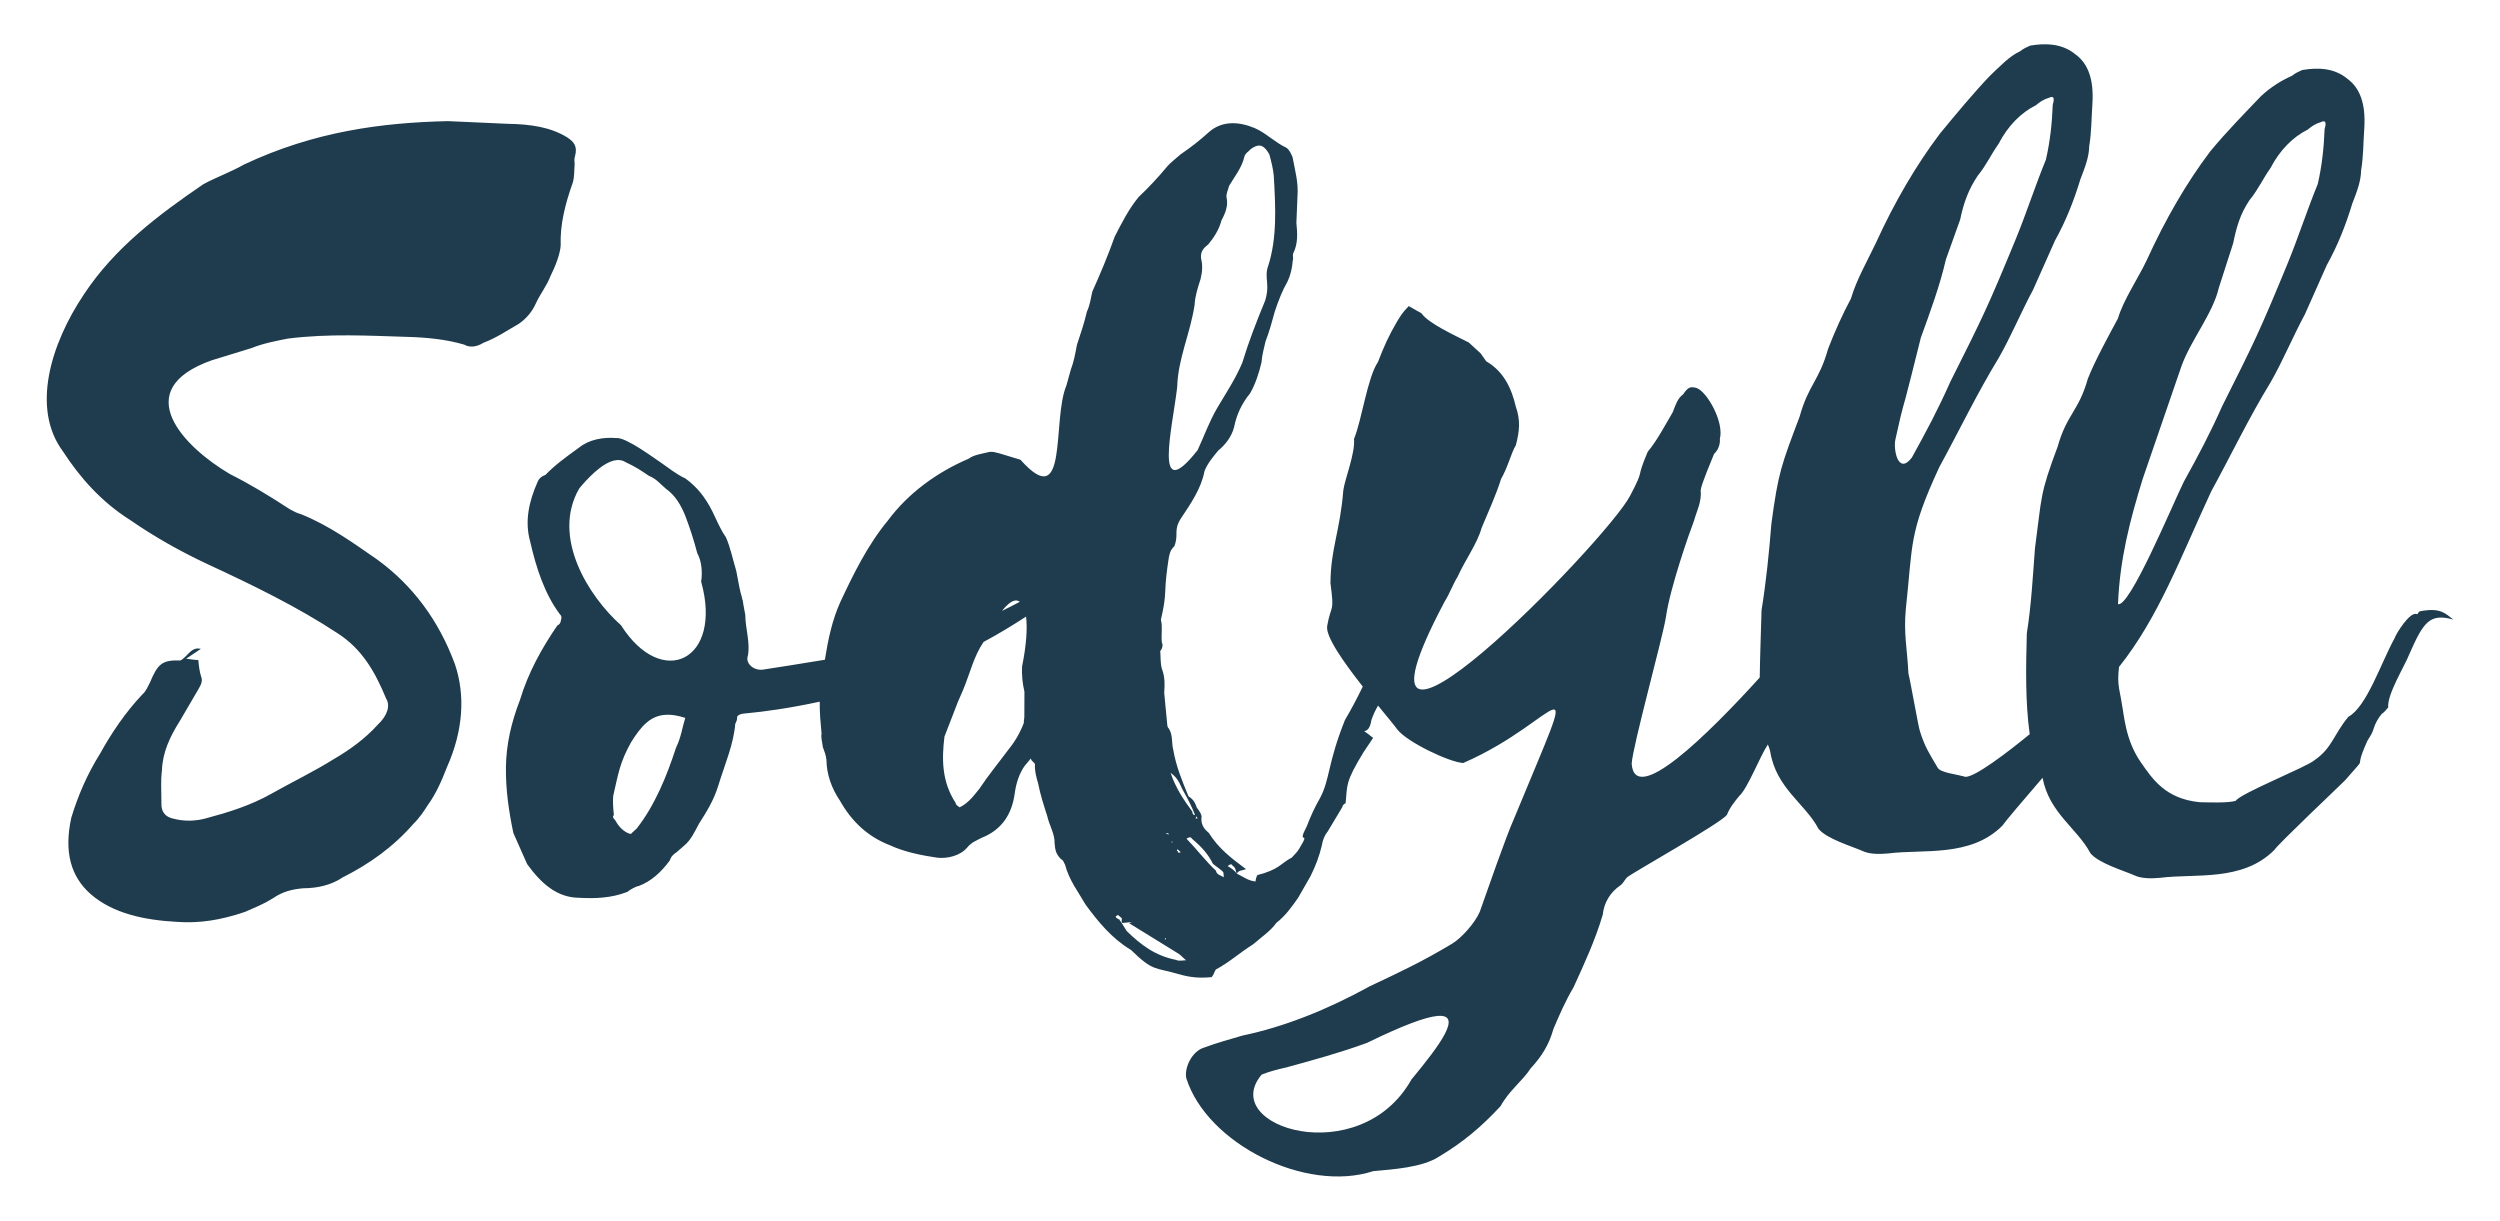
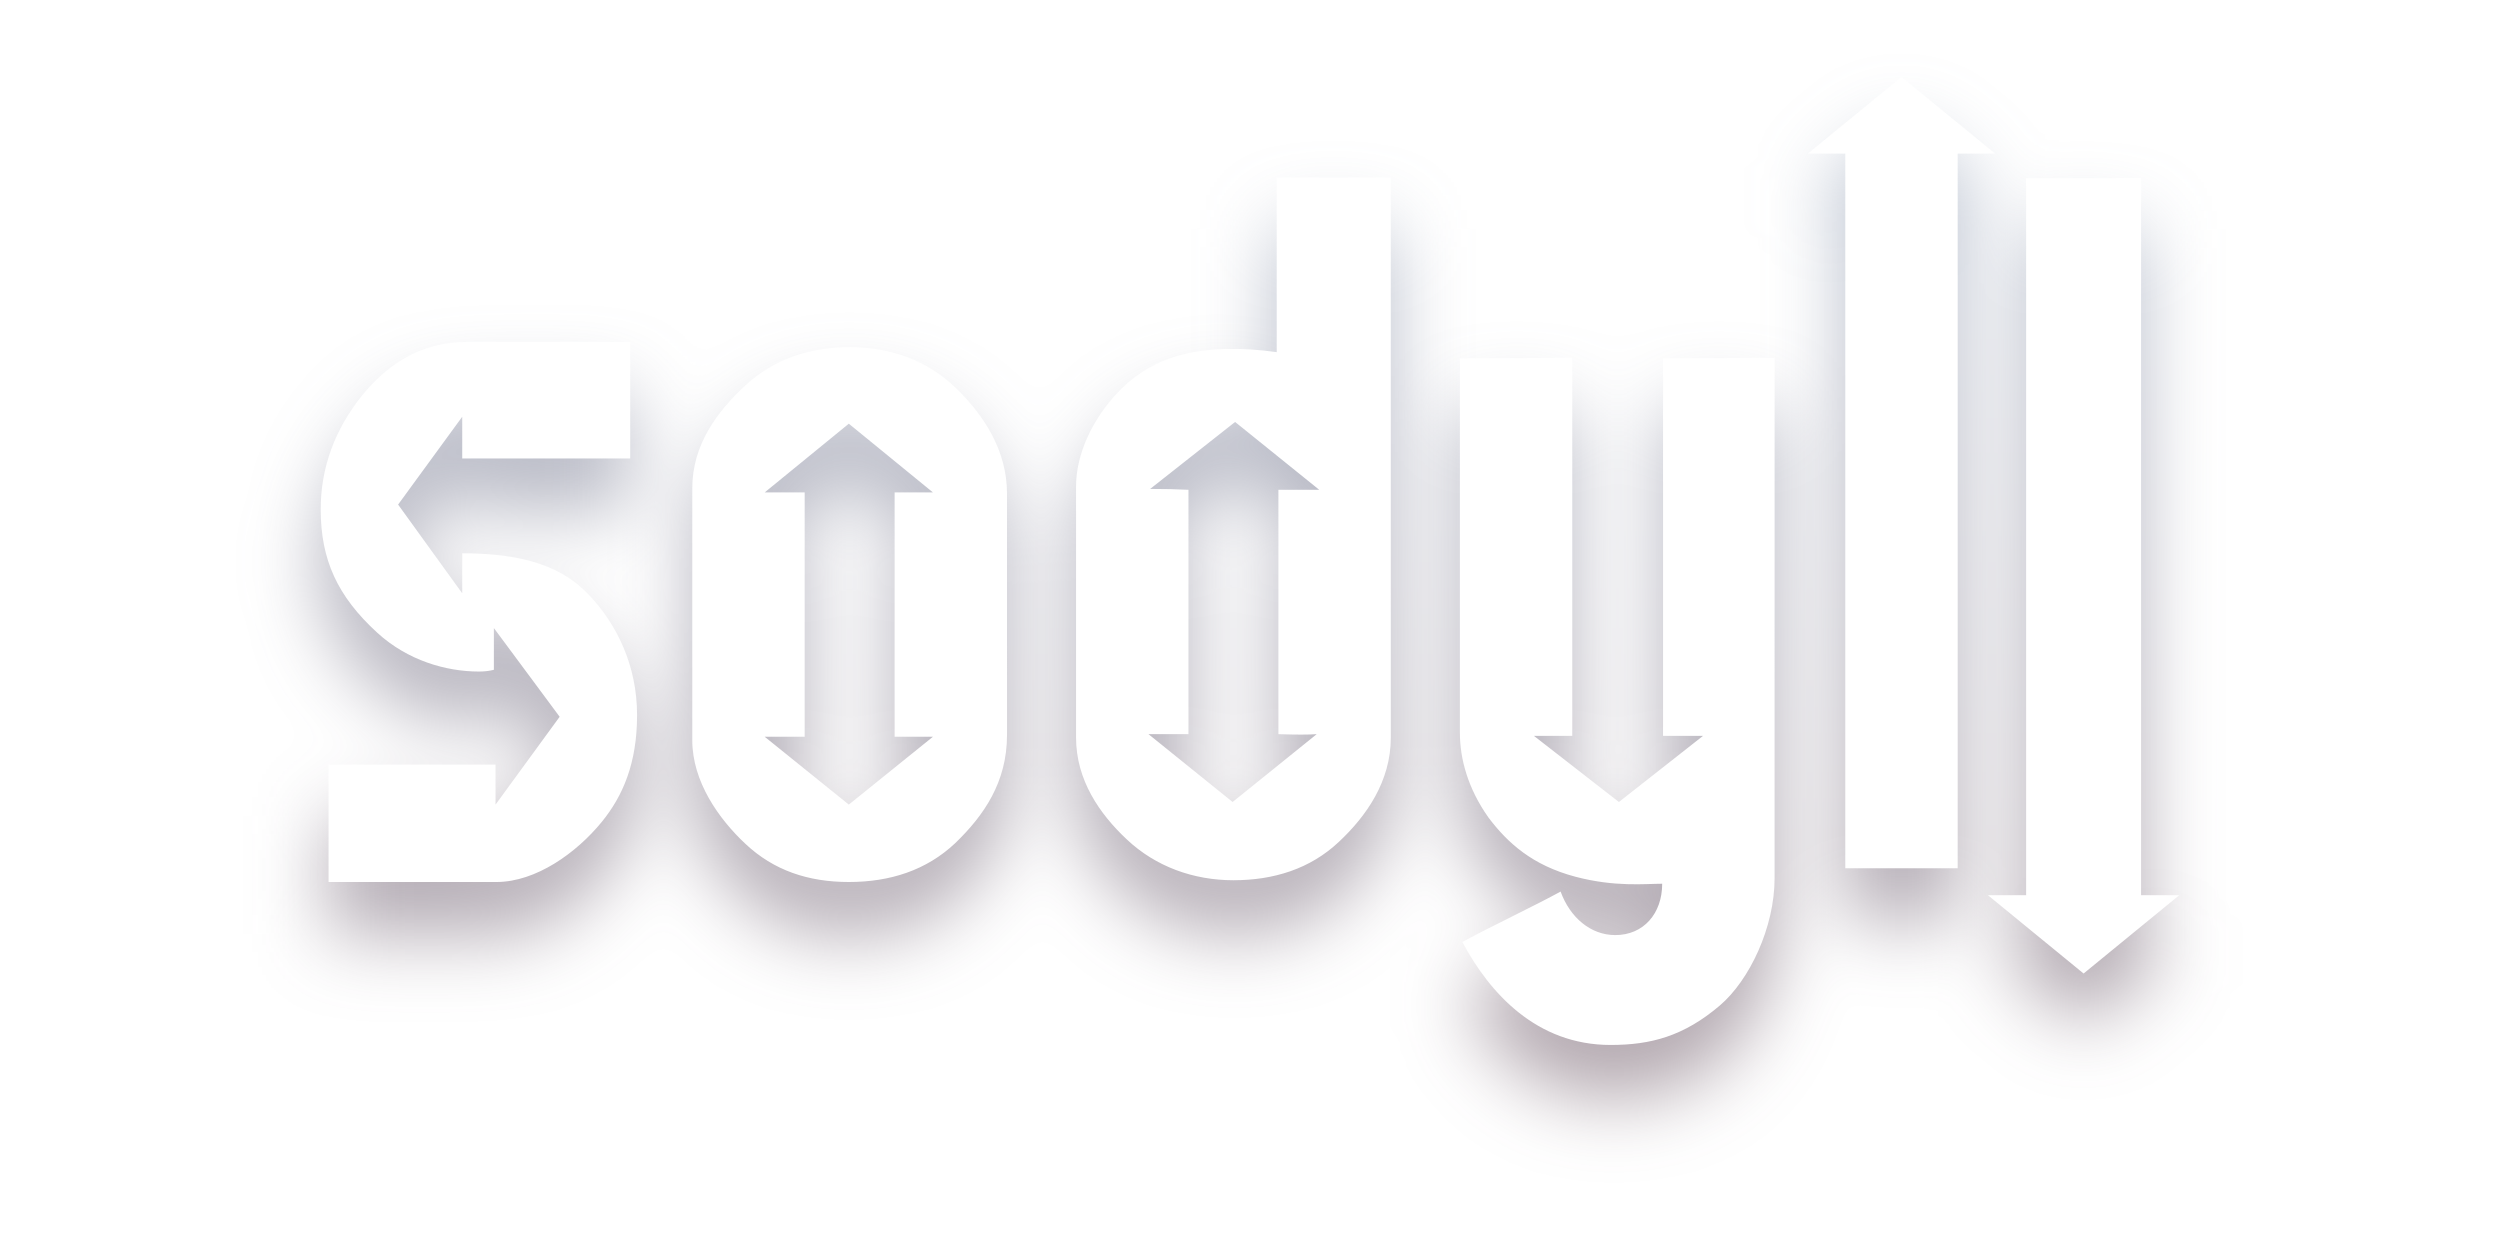
- <svg xmlns="http://www.w3.org/2000/svg" width="512" height="250" viewBox="0 0 135.467 66.146" version="1.1" id="svg8">
-   <defs id="defs2" />
-   <g id="layer1" transform="translate(0,-230.8542)">
-     <path style="font-style:normal;font-variant:normal;font-weight:normal;font-stretch:normal;font-size:25.4px;line-height:6.35px;font-family:Selima;-inkscape-font-specification:Selima;letter-spacing:0px;word-spacing:0px;fill:#1e3c4d;fill-opacity:1;stroke:none;stroke-width:0.265px;stroke-linecap:butt;stroke-linejoin:miter;stroke-opacity:1" d="m 110.676,233.254 c -0.217,0.008 -0.44,0.034 -0.664,0.071 -0.188,0.083 -0.376,0.165 -0.557,0.313 -0.563,0.249 -1.095,0.822 -1.634,1.33 -0.889,0.932 -1.825,2.064 -2.702,3.126 -1.274,1.686 -2.453,3.69 -3.477,5.939 -0.489,1.025 -1.049,1.99 -1.344,2.997 -0.443,0.825 -0.874,1.779 -1.24,2.727 -0.486,1.742 -1.055,1.926 -1.541,3.668 -0.988,2.637 -1.152,2.979 -1.533,5.819 -0.117,1.511 -0.286,3.157 -0.532,4.681 -0.032,1.232 -0.081,2.443 -0.098,3.643 -2.856,3.144 -6.766,6.982 -6.939,4.674 0.043,-0.917 1.693,-6.878 1.853,-7.936 0.234,-1.653 1.315,-4.69 1.524,-5.231 0.145,-0.535 0.425,-1.019 0.363,-1.665 0.034,-0.329 0.62,-1.689 0.725,-1.96 0.24,-0.219 0.339,-0.554 0.314,-0.812 0.237,-0.935 -0.699,-2.542 -1.24,-2.751 -0.335,-0.098 -0.464,-0.086 -0.75,0.333 -0.305,0.225 -0.403,0.559 -0.56,0.965 -0.449,0.76 -0.834,1.514 -1.36,2.151 -0.692,1.631 -0.12,0.793 -0.948,2.372 -1.265,2.468 -16.655,18.215 -10.078,5.786 0.339,-0.554 0.489,-1.025 0.717,-1.372 0.431,-0.954 1.068,-1.798 1.311,-2.669 0.372,-0.883 0.802,-1.837 1.051,-2.643 0.391,-0.689 0.524,-1.354 0.804,-1.837 0.191,-0.735 0.264,-1.33 -0.005,-2.087 -0.222,-0.957 -0.637,-1.895 -1.603,-2.455 l -0.301,-0.428 -0.643,-0.59 c -0.754,-0.385 -2.185,-1.031 -2.564,-1.582 l -0.689,-0.391 c -0.357,0.36 -0.467,0.566 -0.637,0.843 -0.449,0.76 -0.718,1.373 -1.031,2.186 -0.572,0.837 -0.874,3.148 -1.298,4.167 0.074,0.775 -0.507,2.199 -0.581,2.793 -0.179,2.234 -0.681,3.13 -0.696,5.023 0.225,1.674 0.039,1.104 -0.173,2.298 -0.129,0.558 0.894,1.996 1.924,3.307 -0.296,0.61 -0.613,1.217 -0.968,1.819 -0.948,2.373 -0.802,3.207 -1.356,4.238 -0.28,0.483 -0.496,0.96 -0.705,1.502 -0.606,1.166 0.27,0.105 -0.407,1.212 -0.111,0.206 -0.292,0.354 -0.409,0.495 -0.622,0.32 -0.656,0.65 -1.93,0.967 l 0.065,-0.008 c -0.059,0.071 -0.104,0.271 -0.098,0.335 -0.394,-0.028 -0.677,-0.262 -1.018,-0.425 -0.148,-0.181 -0.218,-0.24 -0.495,-0.409 0.182,-0.148 0.251,-0.088 0.258,-0.023 0.206,0.111 0.161,0.31 0.238,0.433 0.111,-0.206 0.31,-0.16 0.498,-0.243 -0.772,-0.579 -1.474,-1.098 -2.013,-1.96 -0.212,-0.175 -0.431,-0.416 -0.403,-0.81 0.052,-0.135 -0.102,-0.381 -0.25,-0.563 -0.089,-0.252 -0.172,-0.441 -0.449,-0.61 -0.338,-0.816 -0.677,-1.631 -0.828,-2.529 -0.102,-0.382 -0.008,-0.781 -0.239,-1.15 -0.071,-0.059 -0.077,-0.123 -0.09,-0.252 l -0.16,-1.681 c 0.028,-0.394 0.05,-0.852 -0.123,-1.292 -0.095,-0.317 -0.062,-0.646 -0.092,-0.969 0.117,-0.142 0.163,-0.342 0.086,-0.465 -0.043,-0.452 0.05,-0.852 -0.051,-1.234 0.139,-0.6 0.224,-1.066 0.239,-1.589 0.015,-0.523 0.09,-1.116 0.17,-1.646 0.04,-0.265 0.08,-0.529 0.32,-0.748 0.262,-0.677 -0.08,-0.841 0.375,-1.536 0.514,-0.766 1.086,-1.604 1.259,-2.533 0.157,-0.406 0.45,-0.759 0.742,-1.113 0.363,-0.295 0.714,-0.721 0.858,-1.256 0.132,-0.665 0.4,-1.276 0.868,-1.842 0.28,-0.483 0.484,-1.09 0.622,-1.691 0.028,-0.394 0.126,-0.729 0.218,-1.129 0.209,-0.542 0.355,-1.077 0.499,-1.613 0.203,-0.606 0.412,-1.147 0.692,-1.63 0.163,-0.342 0.255,-0.742 0.283,-1.136 0.052,-0.135 -0.025,-0.258 0.028,-0.394 0.274,-0.548 0.218,-1.13 0.169,-1.647 l 0.059,-1.441 c 0.061,-0.723 -0.136,-1.422 -0.268,-2.126 -0.083,-0.188 -0.166,-0.374 -0.308,-0.491 -0.683,-0.326 -1.12,-0.807 -1.733,-1.075 -0.883,-0.372 -1.8,-0.415 -2.52,0.24 -0.48,0.437 -0.967,0.81 -1.518,1.189 -0.24,0.219 -0.544,0.443 -0.72,0.655 -0.468,0.566 -1,1.138 -1.539,1.646 -0.526,0.637 -0.911,1.391 -1.296,2.145 -0.36,1.012 -0.786,2.031 -1.216,2.985 -0.092,0.4 -0.126,0.73 -0.289,1.071 -0.139,0.6 -0.341,1.207 -0.544,1.813 -0.086,0.465 -0.172,0.929 -0.329,1.335 l -0.243,0.87 c -0.797,1.902 0.141,6.964 -2.487,4.019 l -1.142,-0.347 c -0.2,-0.046 -0.334,-0.099 -0.528,-0.081 -0.382,0.101 -0.834,0.145 -1.138,0.37 -1.754,0.754 -3.278,1.877 -4.377,3.351 -1.111,1.345 -1.873,2.917 -2.578,4.419 -0.445,0.985 -0.663,2.044 -0.836,3.125 -1.274,0.214 -2.45,0.392 -3.377,0.538 -0.517,0.049 -0.948,-0.366 -0.791,-0.773 0.126,-0.729 -0.136,-1.421 -0.145,-2.203 -0.006,-0.065 -0.119,-0.576 -0.144,-0.835 l 0.007,0.065 c -0.089,-0.252 -0.084,-0.188 -0.007,-0.065 -0.178,-0.505 -0.222,-0.957 -0.342,-1.532 -0.191,-0.634 -0.316,-1.274 -0.565,-1.837 -0.302,-0.428 -0.474,-0.868 -0.717,-1.367 -0.403,-0.809 -0.847,-1.354 -1.478,-1.816 -0.477,-0.215 -0.901,-0.566 -1.319,-0.852 -0.348,-0.228 -1.893,-1.384 -2.41,-1.335 -0.723,-0.062 -1.492,0.077 -2.037,0.52 -0.732,0.526 -1.342,0.975 -1.816,1.477 -0.252,0.089 -0.369,0.231 -0.421,0.366 -0.483,1.089 -0.708,2.154 -0.409,3.234 0.335,1.468 0.794,2.859 1.615,3.954 0.071,0.059 0.077,0.123 0.083,0.188 -0.046,0.2 -0.034,0.329 -0.222,0.412 -0.859,1.256 -1.581,2.564 -2.027,4.041 -0.471,1.219 -0.748,2.418 -0.761,3.658 -0.012,1.24 0.163,2.398 0.403,3.549 l 0.749,1.689 c 0.751,1.037 1.606,1.803 2.781,1.821 0.852,0.049 1.763,0.028 2.643,-0.317 0.182,-0.148 0.493,-0.307 0.622,-0.32 0.692,-0.262 1.232,-0.769 1.693,-1.4 0.046,-0.2 0.227,-0.348 0.35,-0.425 l 0.421,-0.366 c 0.363,-0.295 0.579,-0.772 0.8,-1.185 0.397,-0.625 0.794,-1.249 1.043,-2.055 0.348,-1.142 0.831,-2.232 0.921,-3.349 0.052,-0.135 0.11,-0.205 0.098,-0.334 -0.012,-0.129 0.176,-0.213 0.37,-0.231 l 0.194,-0.018 c 0.865,-0.082 2.241,-0.261 3.916,-0.626 -0.007,0.575 0.046,1.173 0.1,1.743 -0.046,0.2 0.043,0.452 0.067,0.711 0.089,0.252 0.172,0.44 0.197,0.699 0.009,0.782 0.276,1.538 0.732,2.212 0.628,1.114 1.49,1.945 2.709,2.416 0.819,0.379 1.747,0.551 2.541,0.671 0.594,0.074 1.293,-0.122 1.644,-0.547 0.234,-0.283 0.486,-0.372 0.796,-0.532 1.068,-0.428 1.641,-1.265 1.788,-2.453 0.08,-0.529 0.23,-1.001 0.516,-1.42 l 0.351,-0.424 c 0.012,0.129 0.148,0.182 0.225,0.305 -0.034,0.329 0.068,0.711 0.164,1.028 0.126,0.64 0.311,1.21 0.495,1.779 0.114,0.511 0.422,1.002 0.4,1.461 0.037,0.388 0.056,0.582 0.345,0.881 0.135,0.052 0.148,0.181 0.225,0.304 0.209,0.828 0.729,1.496 1.12,2.177 0.674,0.914 1.412,1.822 2.449,2.441 1.222,1.188 1.263,0.923 2.604,1.317 0.671,0.197 1.193,0.213 1.775,0.157 0.117,-0.142 0.163,-0.343 0.222,-0.413 0.745,-0.397 1.283,-0.904 2.022,-1.366 0.422,-0.366 0.972,-0.745 1.259,-1.164 0.486,-0.372 0.831,-0.862 1.175,-1.351 l 0.671,-1.171 c 0.274,-0.548 0.482,-1.09 0.621,-1.691 0.04,-0.265 0.146,-0.535 0.321,-0.748 l 0.787,-1.314 c -0.006,-0.065 0.052,-0.134 0.176,-0.211 0.102,-0.988 -0.04,-1.105 0.976,-2.767 l 0.514,-0.766 c -0.92,-0.76 -0.253,0.089 -0.092,-0.969 0.103,-0.302 0.226,-0.553 0.359,-0.782 0.484,0.591 0.897,1.089 1.049,1.3 0.52,0.668 2.776,1.757 3.563,1.812 5.385,-2.339 6.631,-6.369 2.763,2.998 -0.431,0.954 -1.505,4.055 -1.865,5.068 -0.268,0.612 -0.975,1.397 -1.467,1.705 -1.665,1.006 -2.914,1.582 -4.475,2.318 -2.293,1.262 -4.616,2.2 -6.918,2.68 -0.634,0.191 -1.397,0.394 -2.089,0.655 -0.634,0.191 -1.071,1.081 -0.951,1.656 1.12,3.545 6.462,6.232 10.13,5.035 1.034,-0.098 2.656,-0.187 3.577,-0.796 1.296,-0.775 2.261,-1.585 3.326,-2.73 0.443,-0.825 1.176,-1.352 1.631,-2.047 0.591,-0.643 0.988,-1.267 1.231,-2.138 0.32,-0.748 0.64,-1.496 1.09,-2.256 0.594,-1.296 1.188,-2.591 1.582,-3.933 0.068,-0.659 0.407,-1.212 0.958,-1.59 0.123,-0.077 0.175,-0.213 0.35,-0.425 0.363,-0.295 5.007,-2.89 5.416,-3.385 0.157,-0.406 0.449,-0.76 0.683,-1.043 0.452,-0.411 1.12,-2.158 1.539,-2.776 0.051,0.118 0.097,0.243 0.128,0.384 0.32,1.991 1.899,2.819 2.616,4.185 0.443,0.545 1.785,0.938 2.397,1.206 0.342,0.163 0.864,0.179 1.381,0.129 1.868,-0.243 4.456,0.228 6.182,-1.502 0.137,-0.209 1.185,-1.443 2.181,-2.598 0.359,1.914 1.886,2.742 2.59,4.084 0.443,0.545 1.785,0.939 2.397,1.207 0.342,0.163 0.866,0.179 1.383,0.129 1.868,-0.243 4.456,0.228 6.182,-1.502 0.228,-0.348 3.489,-3.426 3.846,-3.787 1.351,-1.563 0.395,-0.303 1.146,-2.005 0.105,-0.271 0.286,-0.419 0.384,-0.754 0.098,-0.335 0.268,-0.613 0.444,-0.825 0.123,-0.077 0.298,-0.288 0.357,-0.359 -0.068,-0.711 0.895,-2.238 1.157,-2.915 0.751,-1.702 1.093,-2.21 2.375,-1.844 -0.448,-0.35 -0.708,-0.644 -1.733,-0.466 -0.213,0.013 -0.165,0.213 -0.256,0.164 -0.371,-0.138 -1.116,1.056 -1.206,1.331 h -0.001 c -0.723,1.308 -1.505,3.708 -2.495,4.236 -0.819,0.991 -0.861,1.677 -1.84,2.357 -0.422,0.366 -4.032,1.803 -4.259,2.195 -0.41,0.136 -1.591,0.081 -1.956,0.077 -1.856,-0.184 -2.554,-1.25 -3.182,-2.151 -0.859,-1.222 -0.915,-2.605 -1.038,-3.179 -0.112,-0.781 -0.27,-1.002 -0.152,-2 2.136,-2.678 3.316,-5.893 4.994,-9.509 1.056,-1.926 2.034,-3.976 3.219,-5.914 0.671,-1.172 1.2,-2.461 1.865,-3.698 l 1.182,-2.656 c 0.612,-1.102 1.031,-2.185 1.379,-3.327 0.262,-0.677 0.47,-1.219 0.479,-1.807 0.126,-0.729 0.118,-1.51 0.173,-2.298 0.077,-1.246 -0.203,-2.133 -0.905,-2.653 -0.708,-0.585 -1.561,-0.634 -2.459,-0.483 -0.188,0.083 -0.376,0.167 -0.557,0.314 -0.563,0.249 -1.156,0.611 -1.694,1.119 -0.889,0.932 -1.856,1.914 -2.733,2.976 -1.274,1.686 -2.422,3.659 -3.447,5.909 -0.489,1.025 -1.26,2.141 -1.556,3.147 -0.443,0.825 -1.266,2.322 -1.632,3.27 -0.486,1.742 -1.146,1.927 -1.632,3.669 -0.988,2.637 -0.849,2.676 -1.231,5.517 -0.117,1.511 -0.196,3.082 -0.442,4.605 -0.047,1.833 -0.088,3.679 0.157,5.465 -1.023,0.838 -3.167,2.517 -3.562,2.287 -0.335,-0.098 -1.259,-0.205 -1.413,-0.452 -0.468,-0.803 -0.692,-1.108 -0.972,-1.994 -0.089,-0.252 -0.523,-2.754 -0.625,-3.135 -0.065,-1.363 -0.268,-2.127 -0.139,-3.509 0.385,-3.493 0.136,-4.055 1.813,-7.671 1.056,-1.926 2.034,-3.977 3.219,-5.916 0.671,-1.172 1.2,-2.461 1.865,-3.698 l 1.182,-2.656 c 0.612,-1.102 1.031,-2.185 1.379,-3.327 0.262,-0.677 0.47,-1.219 0.479,-1.807 0.126,-0.729 0.118,-1.51 0.173,-2.298 0.077,-1.246 -0.203,-2.133 -0.905,-2.653 -0.531,-0.439 -1.143,-0.576 -1.795,-0.553 z m 0.505,2.854 c 0.132,0.003 0.124,0.175 0.05,0.427 -0.037,0.982 -0.139,1.969 -0.37,2.969 -0.582,1.425 -1.034,2.837 -1.615,4.262 -1.536,3.733 -1.809,4.281 -3.563,7.774 -0.699,1.566 -1.253,2.597 -2.087,4.111 -0.754,0.985 -1.026,-0.489 -0.881,-1.025 0.502,-2.265 0.284,-1.135 0.851,-3.406 l 0.519,-2.072 c 0.517,-1.419 1.035,-2.837 1.358,-4.237 l 0.773,-2.161 c 0.179,-0.865 0.434,-1.606 0.948,-2.372 0.468,-0.566 0.735,-1.178 1.138,-1.738 0.495,-0.96 1.209,-1.681 2.018,-2.084 0.181,-0.148 0.363,-0.296 0.68,-0.391 0.078,-0.04 0.137,-0.058 0.181,-0.057 z m -86.912,1.31 c -3.579,0.08 -7.25,0.559 -11.057,2.356 -0.68,0.391 -1.437,0.658 -2.182,1.055 -2.45,1.668 -4.822,3.459 -6.474,5.964 -1.828,2.717 -2.865,6.207 -1.145,8.521 0.917,1.413 2.086,2.735 3.612,3.698 1.326,0.917 2.705,1.699 4.207,2.404 2.456,1.136 4.918,2.337 7.075,3.761 1.32,0.852 2.025,2.09 2.619,3.533 0.231,0.369 0.086,0.904 -0.453,1.412 -0.708,0.785 -1.564,1.388 -2.367,1.856 -1.108,0.692 -2.292,1.262 -3.406,1.89 -1.114,0.628 -2.317,1.003 -3.462,1.308 -0.634,0.191 -1.287,0.187 -1.823,0.042 -0.465,-0.086 -0.689,-0.391 -0.667,-0.849 0.003,-0.652 -0.046,-1.169 0.028,-1.763 0.037,-0.982 0.415,-1.801 0.981,-2.702 l 1.009,-1.726 c 0.169,-0.277 0.216,-0.477 0.133,-0.664 -0.095,-0.317 -0.121,-0.575 -0.152,-0.898 -0.129,0.013 -0.328,-0.035 -0.658,-0.069 l 0.796,-0.532 c -0.535,-0.145 -0.738,0.462 -1.113,0.629 -0.982,-0.037 -1.222,0.181 -1.647,1.199 -0.111,0.206 -0.215,0.477 -0.396,0.625 -0.948,1.003 -1.69,2.117 -2.302,3.219 -0.736,1.179 -1.213,2.333 -1.561,3.475 -0.409,1.865 -0.02,3.197 1.047,4.139 1.209,1.059 2.938,1.416 4.707,1.508 1.182,0.083 2.339,-0.093 3.665,-0.545 0.563,-0.249 1.004,-0.421 1.496,-0.729 0.551,-0.379 1.061,-0.493 1.643,-0.548 0.717,-0.003 1.487,-0.142 2.161,-0.597 1.431,-0.723 2.714,-1.627 3.831,-2.907 0.298,-0.289 0.585,-0.708 0.754,-0.985 0.462,-0.631 0.782,-1.378 1.043,-2.055 0.914,-2.043 0.993,-3.942 0.445,-5.585 -0.88,-2.394 -2.298,-4.281 -4.191,-5.666 -1.326,-0.917 -2.588,-1.84 -4.148,-2.474 -0.2,-0.046 -0.405,-0.157 -0.611,-0.268 -1.043,-0.683 -2.152,-1.361 -3.248,-1.908 -2.486,-1.459 -5.521,-4.56 -0.979,-6.166 l 2.155,-0.662 c 0.628,-0.255 1.332,-0.388 1.972,-0.514 2.256,-0.28 4.354,-0.154 6.446,-0.092 1.046,0.031 2.099,0.126 3.105,0.421 0.277,0.169 0.665,0.133 1.034,-0.098 0.692,-0.262 1.244,-0.641 1.924,-1.031 0.428,-0.302 0.72,-0.655 0.935,-1.132 0.215,-0.477 0.566,-0.902 0.775,-1.444 0.274,-0.548 0.536,-1.225 0.557,-1.684 -0.04,-1.105 0.243,-2.24 0.655,-3.388 0.099,-0.335 0.068,-0.659 0.102,-0.988 -0.012,-0.129 -0.031,-0.323 0.021,-0.458 0.145,-0.535 -0.074,-0.776 -0.421,-1.004 -0.902,-0.566 -2.025,-0.72 -3.2,-0.738 z m 101.643,0.01 c 0.132,0.003 0.124,0.175 0.05,0.427 -0.037,0.982 -0.139,1.969 -0.37,2.969 -0.582,1.425 -1.034,2.837 -1.615,4.262 -1.536,3.733 -1.809,4.281 -3.563,7.774 -0.699,1.566 -1.253,2.597 -2.087,4.111 -0.647,1.326 -2.936,6.827 -3.559,6.618 0.096,-2.436 0.645,-4.539 1.339,-6.789 l 2.105,-6.122 c 0.517,-1.419 1.699,-2.837 2.022,-4.237 l 0.773,-2.402 c 0.179,-0.865 0.374,-1.575 0.888,-2.342 0.468,-0.566 0.735,-1.179 1.138,-1.739 0.495,-0.96 1.209,-1.68 2.018,-2.083 0.181,-0.148 0.363,-0.296 0.68,-0.391 0.078,-0.04 0.137,-0.058 0.181,-0.057 z m -57.713,1.314 c 0.21,-0.013 0.388,0.133 0.584,0.481 0.102,0.382 0.202,0.764 0.239,1.152 0.095,1.686 0.192,3.372 -0.313,4.92 -0.105,0.271 -0.075,0.595 -0.05,0.853 0.037,0.388 -0.003,0.652 -0.102,0.988 -0.477,1.154 -0.895,2.237 -1.243,3.378 -0.372,0.883 -0.886,1.649 -1.335,2.409 -0.449,0.76 -0.704,1.502 -1.083,2.321 -2.443,3.102 -1.357,-1.24 -1.108,-3.415 0.046,-1.569 0.704,-2.871 0.944,-4.459 0.021,-0.459 0.173,-0.929 0.324,-1.4 0.092,-0.4 0.125,-0.73 0.024,-1.112 -0.031,-0.323 0.081,-0.528 0.386,-0.753 0.292,-0.354 0.578,-0.773 0.722,-1.309 0.222,-0.412 0.378,-0.818 0.271,-1.264 -0.018,-0.194 0.092,-0.401 0.139,-0.601 0.28,-0.483 0.69,-0.978 0.828,-1.578 0.046,-0.2 0.234,-0.282 0.351,-0.424 0.16,-0.113 0.297,-0.178 0.423,-0.186 z m -34.787,17.044 c 0.18,-0.018 0.353,0.018 0.51,0.124 0.477,0.215 0.824,0.444 1.243,0.73 0.406,0.157 0.631,0.461 0.914,0.695 0.489,0.345 0.797,0.837 1.053,1.465 0.262,0.692 0.447,1.261 0.65,2.025 0.237,0.434 0.291,1.016 0.211,1.545 1.188,4.256 -2.114,5.875 -4.339,2.369 -1.782,-1.591 -3.781,-4.791 -2.27,-7.413 0.333,-0.403 1.248,-1.463 2.029,-1.54 z m 21.564,7.615 c 0.109,-0.026 0.201,0.003 0.285,0.062 -0.318,0.171 -0.641,0.335 -0.968,0.495 0.259,-0.332 0.49,-0.513 0.683,-0.557 z m 0.623,0.865 c 0.079,0.621 0.018,1.548 -0.217,2.708 -0.021,0.459 0.022,0.911 0.129,1.358 l -0.005,1.305 c 0.012,0.129 -0.04,0.264 -0.028,0.394 -0.209,0.542 -0.49,1.024 -0.841,1.449 -0.52,0.702 -1.104,1.41 -1.56,2.105 -0.292,0.354 -0.578,0.773 -1.076,1.016 -0.071,-0.059 -0.207,-0.111 -0.219,-0.24 -0.763,-1.166 -0.751,-2.406 -0.604,-3.594 l 0.733,-1.895 0.268,-0.613 c 0.396,-0.95 0.577,-1.822 1.116,-2.619 0.394,-0.213 0.787,-0.433 1.179,-0.67 0.381,-0.23 0.755,-0.465 1.124,-0.703 z m -19.477,5.317 c 0.291,-0.008 0.622,0.045 1.009,0.172 -0.151,0.471 -0.225,1.065 -0.499,1.613 -0.505,1.548 -1.139,3.108 -2.126,4.376 l -0.239,0.219 c -0.059,0.071 -0.06,0.07 -0.124,0.077 -0.335,-0.098 -0.625,-0.397 -0.785,-0.708 -0.077,-0.123 -0.212,-0.175 -0.095,-0.317 -0.031,-0.323 -0.068,-0.71 -0.034,-1.039 0.277,-1.2 0.352,-1.795 0.964,-2.896 0.552,-0.884 1.058,-1.47 1.93,-1.495 z m 27.307,3.146 c 0.489,0.345 0.526,0.732 0.757,1.101 0.237,0.434 0.397,0.745 0.569,1.185 -0.129,0.013 -0.14,-0.118 -0.147,-0.182 -0.449,-0.609 -0.906,-1.282 -1.179,-2.104 z m 1.327,2.286 0.147,0.181 -0.129,0.013 c 0.059,-0.071 0.054,-0.134 -0.017,-0.193 z m -1.471,0.988 0.07,0.058 c -0.065,0.005 -0.064,0.005 -0.199,-0.046 z m 1.152,0.227 c 0.111,-0.026 0.131,0.058 0.184,0.102 0.495,0.409 0.861,0.831 1.104,1.33 0.212,0.175 0.49,0.344 0.567,0.468 l 0.025,0.258 c -0.206,-0.111 -0.407,-0.156 -0.425,-0.35 -0.572,-0.532 -1.021,-1.142 -1.599,-1.739 0.061,-0.039 0.108,-0.059 0.145,-0.068 z m -0.915,0.206 0.007,0.065 -0.065,0.008 z m 0.301,0.428 c 0.006,0.065 0.142,0.118 0.148,0.182 l -0.129,0.013 c -0.006,-0.065 -0.006,-0.064 -0.077,-0.123 z m -3.246,3.57 0.213,0.176 c 0.006,0.065 -0.046,0.199 0.025,0.258 l 0.581,-0.056 c -0.129,0.013 -0.252,0.089 -0.188,0.083 l 2.564,1.582 c 0.206,0.111 0.283,0.234 0.495,0.409 -0.259,0.026 -0.452,0.042 -0.523,-0.015 -1.129,-0.219 -1.902,-0.797 -2.693,-1.569 l -0.308,-0.493 c 0,0 -0.07,-0.058 -0.077,-0.123 -0.135,-0.052 -0.206,-0.111 -0.213,-0.176 z m 2.598,1.252 0.005,0.065 -0.065,0.008 c -0.006,-0.065 0.059,-0.071 0.059,-0.071 z m 14.704,4.221 c 1.417,-0.134 0.168,1.548 -1.4,3.446 -2.788,4.961 -10.515,2.567 -8.112,-0.271 0.44,-0.172 0.822,-0.273 1.333,-0.387 1.462,-0.4 2.924,-0.801 4.373,-1.33 1.967,-0.962 3.162,-1.397 3.806,-1.458 z" id="path4489" />
+ <svg xmlns="http://www.w3.org/2000/svg" xmlns:xlink="http://www.w3.org/1999/xlink" width="640" height="320" viewBox="0 0 169.333 84.667" version="1.1" id="svg8">
+   <defs id="defs2">
+     <linearGradient id="linearGradient4639">
+       <stop style="stop-color:#4f3343;stop-opacity:1" offset="0" id="stop4635" />
+       <stop style="stop-color:#687d9d;stop-opacity:1" offset="1" id="stop4637" />
+     </linearGradient>
+     <linearGradient id="linearGradient4620">
+       <stop style="stop-color:#000000;stop-opacity:1;" offset="0" id="stop4616" />
+       <stop style="stop-color:#000000;stop-opacity:0;" offset="1" id="stop4618" />
+     </linearGradient>
+     <linearGradient xlink:href="#linearGradient4620" id="linearGradient4628" x1="92.376" y1="62.877" x2="111.578" y2="62.877" gradientUnits="userSpaceOnUse" />
+     <linearGradient xlink:href="#linearGradient4620" id="linearGradient4632" x1="46.287" y1="67.729" x2="65.591" y2="67.729" gradientUnits="userSpaceOnUse" />
+     <linearGradient xlink:href="#linearGradient4639" id="linearGradient4641" x1="102.04" y1="92.813" x2="102.04" y2="36.125" gradientUnits="userSpaceOnUse" gradientTransform="translate(-196.5854,-33.3375)" />
+     <filter style="color-interpolation-filters:sRGB" id="filter4887">
+       <feFlood flood-opacity="0.502" flood-color="rgb(0,0,0)" result="flood" id="feFlood4877" />
+       <feComposite in="SourceGraphic" in2="flood" operator="in" result="composite1" id="feComposite4879" />
+       <feGaussianBlur in="composite1" stdDeviation="5" result="blur" id="feGaussianBlur4881" />
+       <feOffset dx="0" dy="3" result="offset" id="feOffset4883" />
+       <feComposite in="offset" in2="SourceGraphic" operator="out" result="composite2" id="feComposite4885" />
+     </filter>
+     <linearGradient gradientTransform="translate(-31.92887,184.5102)" xlink:href="#linearGradient4639" id="linearGradient4641-5" x1="102.04" y1="92.813" x2="102.04" y2="36.125" gradientUnits="userSpaceOnUse" />
+     <filter style="color-interpolation-filters:sRGB" id="filter4995" x="-0.15" width="1.3" height="1.3" y="-0.1">
+       <feFlood flood-opacity="0.455" flood-color="rgb(0,0,0)" result="flood" id="feFlood4985" />
+       <feComposite in="SourceGraphic" in2="flood" operator="in" result="composite1" id="feComposite4987" />
+       <feGaussianBlur in="composite1" stdDeviation="2.3" result="blur" id="feGaussianBlur4989" />
+       <feOffset dx="0" dy="3" result="offset" id="feOffset4991" />
+       <feComposite in="offset" in2="SourceGraphic" operator="out" result="composite2" id="feComposite4993" />
+     </filter>
+     <filter style="color-interpolation-filters:sRGB" id="filter5259">
+       <feFlood flood-opacity="0.455" flood-color="rgb(0,0,0)" result="flood" id="feFlood5249" />
+       <feComposite in="SourceGraphic" in2="flood" operator="in" result="composite1" id="feComposite5251" />
+       <feGaussianBlur in="composite1" stdDeviation="2.4" result="blur" id="feGaussianBlur5253" />
+       <feOffset dx="0" dy="1.2" result="offset" id="feOffset5255" />
+       <feComposite in="offset" in2="SourceGraphic" operator="out" result="composite2" id="feComposite5257" />
+     </filter>
+     <filter style="color-interpolation-filters:sRGB" id="filter5291">
+       <feGaussianBlur result="result0" in="SourceAlpha" stdDeviation="4" id="feGaussianBlur5285" />
+       <feOffset dx="5" dy="5" result="result4" id="feOffset5287" />
+       <feComposite in="SourceGraphic" in2="result4" operator="xor" result="result3" id="feComposite5289" />
+     </filter>
+   </defs>
+   <g id="layer1" transform="translate(0,-212.3333)">
+     <path id="path4513-6-7" style="fill:url(#linearGradient4641-5);fill-opacity:1;fill-rule:evenodd;stroke:none;stroke-width:0.233px;stroke-linecap:butt;stroke-linejoin:miter;stroke-opacity:1;filter:url(#filter4995)" d="m 118.412,226.893 v 41.89 h -2.333 l 5.839,4.576 5.84,-4.576 h -2.333 v -41.89 z m -7.606,-5.905 -5.71,4.475 h 2.282 v 41.746 h 6.858 v -41.746 h 2.282 z m -7.741,46.804 c 0,2.868 -1.529,5.963 -3.353,7.445 -2.204,1.791 -4.207,2.295 -6.655,2.295 -4.528,0 -7.383,-3.035 -9.042,-6.015 0.643,-0.339 1.643,-0.83 2.997,-1.473 1.355,-0.643 2.354,-1.135 2.997,-1.473 0.576,1.524 1.843,2.543 3.333,2.543 1.727,0 2.865,-1.256 2.865,-3 -1.05,0 -2.872,0.202 -5.283,-0.406 -2.653,-0.67 -4.153,-1.987 -5.314,-3.457 -1.253,-1.693 -1.747,-3.418 -1.747,-4.976 v -21.849 l 6.858,-0.034 v 22.086 h -2.337 l 5.182,3.861 5.131,-3.861 h -2.438 v -22.053 l 6.807,-0.034 z m -23.416,-8.213 c 0,2.566 -1.502,4.594 -3.162,6.084 -1.761,1.592 -4.001,2.247 -6.44,2.247 -2.438,0 -4.749,-0.796 -6.51,-2.388 -1.659,-1.49 -3.092,-3.47 -3.092,-5.944 v -14.681 c 0,-1.83 0.956,-3.884 2.57,-5.505 2.158,-2.166 5.168,-2.917 9.672,-2.332 v -10.197 h 6.96 z m -4.369,-14.478 -5.131,-3.962 -5.182,3.912 c 0.881,0 1.659,0.017 2.337,0.051 v 14.275 h -2.438 l 5.131,3.962 5.131,-3.962 c -0.508,0.034 -1.287,0.034 -2.337,0 v -14.275 z m -19.047,14.326 c 0,2.742 -1.397,4.689 -3.158,6.315 -1.761,1.592 -3.988,2.271 -6.494,2.271 -2.472,0 -4.584,-0.674 -6.311,-2.232 -1.626,-1.456 -3.24,-3.635 -3.24,-6.049 v -14.732 c 0,-2.51 1.51,-4.468 3.237,-5.992 1.761,-1.558 3.96,-2.238 6.364,-2.238 2.506,0 4.739,0.779 6.466,2.371 1.727,1.592 3.135,3.68 3.135,6.163 z m -4.521,-14.173 -5.131,-4.013 -5.131,4.013 h 2.438 v 14.275 h -2.438 l 5.131,3.962 5.131,-3.962 h -2.337 v -14.275 z m -18.468,-1.981 h -10.25 v -2.438 l -3.912,5.131 3.912,5.182 v -2.337 c 3.947,0 6.194,0.882 7.714,2.411 1.712,1.723 2.954,4.135 2.954,7.041 0,2.803 -0.86,4.723 -2.161,6.248 -1.52,1.782 -3.993,3.502 -6.424,3.502 H 14.838 v -6.858 h 10.188 v 2.337 l 3.912,-5.131 -4.013,-5.182 v 2.438 c -0.271,0.068 -0.576,0.102 -0.914,0.102 -1.998,0 -4.346,-0.643 -6.197,-2.263 -2.437,-2.132 -3.45,-4.272 -3.455,-7.186 -0.005,-2.472 0.864,-4.724 2.591,-6.756 1.761,-2.032 3.861,-3.048 6.299,-3.048 h 9.996 z" transform="matrix(1.110155,0,0,1.159537,5.780877,-38.69635)" />
  </g>
</svg>
